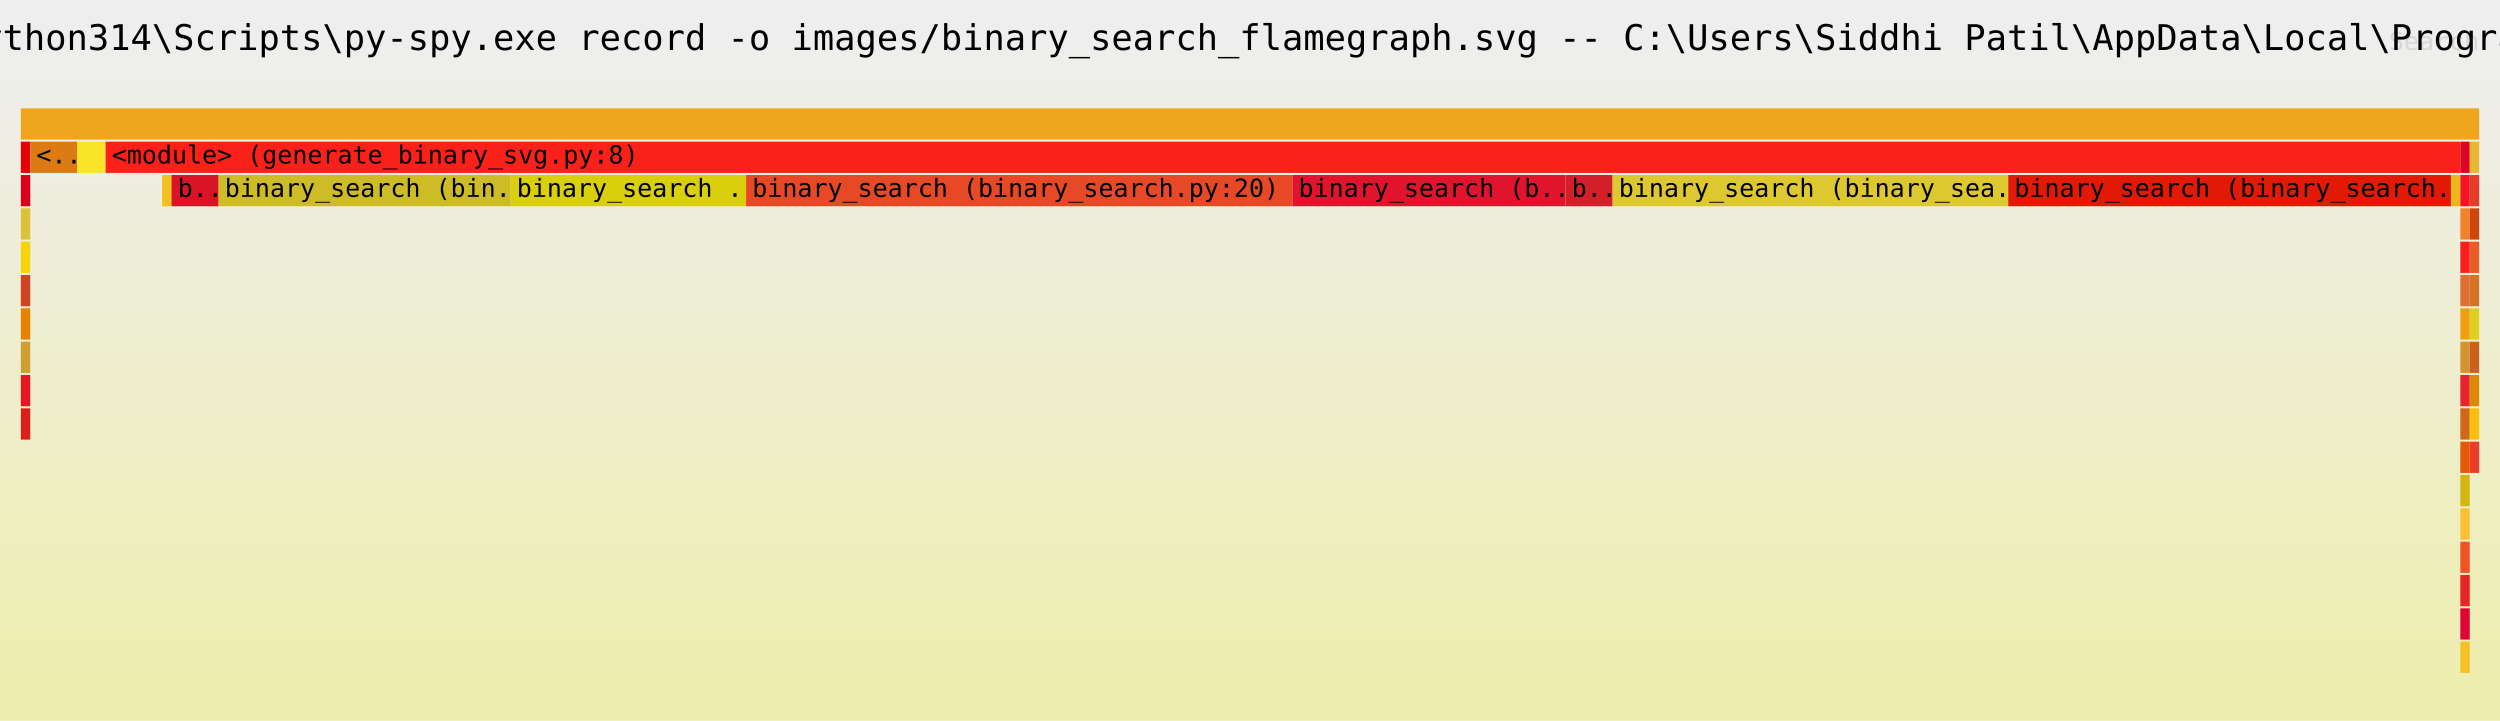
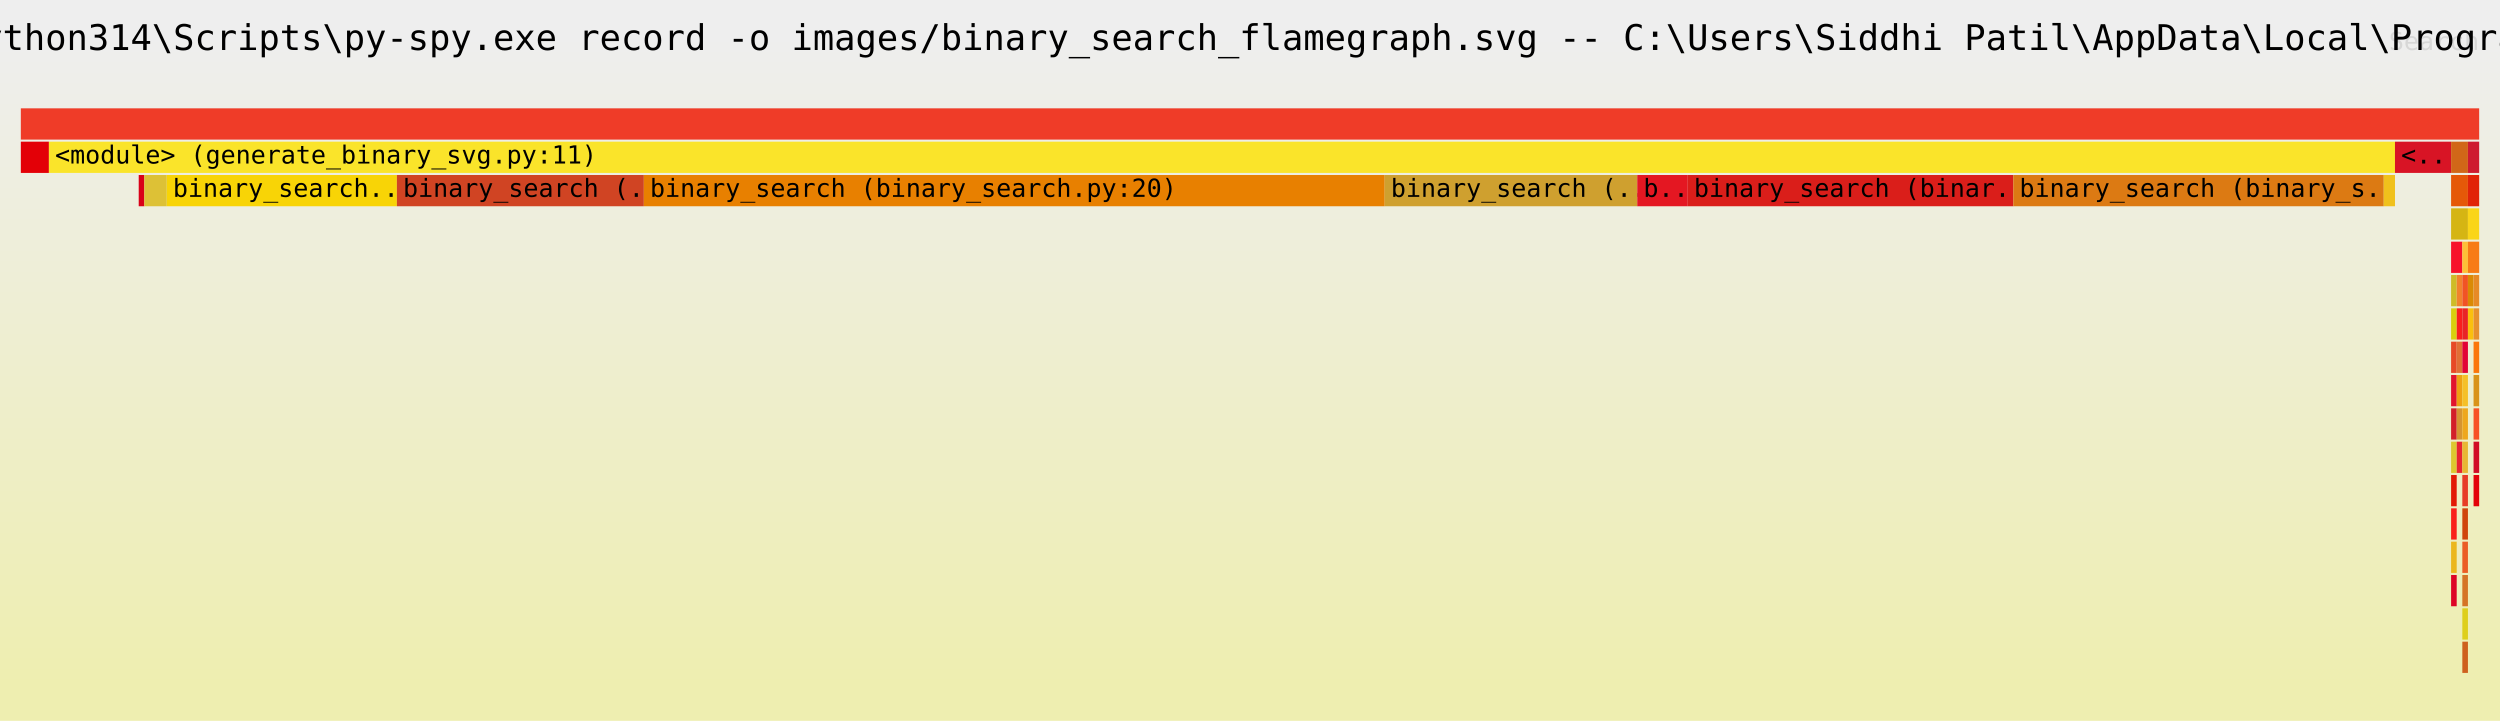
<svg xmlns="http://www.w3.org/2000/svg" xmlns:ns1="http://github.com/jonhoo/inferno" version="1.1" width="1200" height="346" viewBox="0 0 1200 346">
  <defs>
    <linearGradient id="background" y1="0" y2="1" x1="0" x2="0">
      <stop stop-color="#eeeeee" offset="5%" />
      <stop stop-color="#eeeeb0" offset="95%" />
    </linearGradient>
  </defs>
  <style type="text/css">
text { font-family:monospace; font-size:12px }
#title { text-anchor:middle; font-size:17px; }
#matched { text-anchor:end; }
#search { text-anchor:end; opacity:0.1; cursor:pointer; }
#search:hover, #search.show { opacity:1; }
#subtitle { text-anchor:middle; font-color:rgb(160,160,160); }
#unzoom { cursor:pointer; }
#frames &gt; *:hover { stroke:black; stroke-width:0.5; cursor:pointer; }
.hide { display:none; }
.parent { opacity:0.5; }
</style>
  <rect x="0" y="0" width="100%" height="346" fill="url(#background)" />
  <text id="title" fill="rgb(0,0,0)" x="50%" y="24.00">C:\Users\Siddhi Patil\AppData\Local\Programs\Python\Python314\Scripts\py-spy.exe record -o images/binary_search_flamegraph.svg -- C:\Users\Siddhi Patil\AppData\Local\Programs\Python\Python314\python.exe generate_binary_svg.py</text>
  <text id="details" fill="rgb(0,0,0)" x="10" y="40.00"> </text>
  <text id="unzoom" class="hide" fill="rgb(0,0,0)" x="10" y="24.00">Reset Zoom</text>
  <text id="search" fill="rgb(0,0,0)" x="1190" y="24.00">Search</text>
  <text id="matched" fill="rgb(0,0,0)" x="1190" y="335.00"> </text>
-   <svg id="frames" x="10" width="1180" total_samples="261">
-     <g>
-       <rect x="0%" y="68" width="0.383%" height="15" fill="rgb(227,0,7)" ns1:x="0" ns1:w="1" />
+   <svg id="frames" x="10" width="1180" total_samples="438">
+     <g>
+       <rect x="0%" y="68" width="1.142%" height="15" fill="rgb(227,0,7)" ns1:x="0" ns1:w="5" />
      <text x="0.25%" y="78.50" />
    </g>
    <g>
-       <rect x="0%" y="84" width="0.383%" height="15" fill="rgb(217,0,24)" ns1:x="0" ns1:w="1" />
-       <text x="0.25%" y="94.50" />
-     </g>
-     <g>
-       <rect x="0%" y="100" width="0.383%" height="15" fill="rgb(221,193,54)" ns1:x="0" ns1:w="1" />
-       <text x="0.25%" y="110.50" />
-     </g>
-     <g>
-       <rect x="0%" y="116" width="0.383%" height="15" fill="rgb(248,212,6)" ns1:x="0" ns1:w="1" />
-       <text x="0.25%" y="126.50" />
-     </g>
-     <g>
-       <rect x="0%" y="132" width="0.383%" height="15" fill="rgb(208,68,35)" ns1:x="0" ns1:w="1" />
-       <text x="0.25%" y="142.50" />
-     </g>
-     <g>
-       <rect x="0%" y="148" width="0.383%" height="15" fill="rgb(232,128,0)" ns1:x="0" ns1:w="1" />
-       <text x="0.25%" y="158.50" />
-     </g>
-     <g>
-       <rect x="0%" y="164" width="0.383%" height="15" fill="rgb(207,160,47)" ns1:x="0" ns1:w="1" />
-       <text x="0.25%" y="174.50" />
-     </g>
-     <g>
-       <rect x="0%" y="180" width="0.383%" height="15" fill="rgb(228,23,34)" ns1:x="0" ns1:w="1" />
-       <text x="0.25%" y="190.50" />
-     </g>
-     <g>
-       <rect x="0%" y="196" width="0.383%" height="15" fill="rgb(218,30,26)" ns1:x="0" ns1:w="1" />
-       <text x="0.25%" y="206.50" />
-     </g>
-     <g>
-       <rect x="0.383%" y="68" width="1.916%" height="15" fill="rgb(220,122,19)" ns1:x="1" ns1:w="5" />
-       <text x="0.633%" y="78.50">&lt;..</text>
-     </g>
-     <g>
-       <rect x="2.299%" y="68" width="1.149%" height="15" fill="rgb(250,228,42)" ns1:x="6" ns1:w="3" />
-       <text x="2.549%" y="78.50" />
-     </g>
-     <g>
-       <rect x="5.747%" y="84" width="0.383%" height="15" fill="rgb(240,193,28)" ns1:x="15" ns1:w="1" />
-       <text x="5.997%" y="94.50" />
-     </g>
-     <g>
-       <rect x="6.13%" y="84" width="1.916%" height="15" fill="rgb(216,20,37)" ns1:x="16" ns1:w="5" />
-       <text x="6.38%" y="94.50">b..</text>
-     </g>
-     <g>
-       <rect x="8.046%" y="84" width="11.877%" height="15" fill="rgb(206,188,39)" ns1:x="21" ns1:w="31" />
-       <text x="8.296%" y="94.50">binary_search (bin..</text>
-     </g>
-     <g>
-       <rect x="19.923%" y="84" width="9.579%" height="15" fill="rgb(217,207,13)" ns1:x="52" ns1:w="25" />
-       <text x="20.173%" y="94.50">binary_search ..</text>
-     </g>
-     <g>
-       <rect x="29.502%" y="84" width="22.222%" height="15" fill="rgb(231,73,38)" ns1:x="77" ns1:w="58" />
-       <text x="29.752%" y="94.50">binary_search (binary_search.py:20)</text>
-     </g>
-     <g>
-       <rect x="51.724%" y="84" width="11.111%" height="15" fill="rgb(225,20,46)" ns1:x="135" ns1:w="29" />
-       <text x="51.974%" y="94.50">binary_search (b..</text>
-     </g>
-     <g>
-       <rect x="62.835%" y="84" width="1.916%" height="15" fill="rgb(210,31,41)" ns1:x="164" ns1:w="5" />
-       <text x="63.085%" y="94.50">b..</text>
-     </g>
-     <g>
-       <rect x="64.751%" y="84" width="16.092%" height="15" fill="rgb(221,200,47)" ns1:x="169" ns1:w="42" />
-       <text x="65.001%" y="94.50">binary_search (binary_sea..</text>
-     </g>
-     <g>
-       <rect x="80.843%" y="84" width="18.008%" height="15" fill="rgb(226,26,5)" ns1:x="211" ns1:w="47" />
-       <text x="81.093%" y="94.50">binary_search (binary_search..</text>
-     </g>
-     <g>
-       <rect x="3.448%" y="68" width="95.785%" height="15" fill="rgb(249,33,26)" ns1:x="9" ns1:w="250" />
-       <text x="3.698%" y="78.50">&lt;module&gt; (generate_binary_svg.py:8)</text>
-     </g>
-     <g>
-       <rect x="98.851%" y="84" width="0.383%" height="15" fill="rgb(235,183,28)" ns1:x="258" ns1:w="1" />
-       <text x="99.101%" y="94.50" />
-     </g>
-     <g>
-       <rect x="99.234%" y="68" width="0.383%" height="15" fill="rgb(221,5,38)" ns1:x="259" ns1:w="1" />
-       <text x="99.484%" y="78.50" />
-     </g>
-     <g>
-       <rect x="99.234%" y="84" width="0.383%" height="15" fill="rgb(247,18,42)" ns1:x="259" ns1:w="1" />
-       <text x="99.484%" y="94.50" />
-     </g>
-     <g>
-       <rect x="99.234%" y="100" width="0.383%" height="15" fill="rgb(241,131,45)" ns1:x="259" ns1:w="1" />
-       <text x="99.484%" y="110.50" />
-     </g>
-     <g>
-       <rect x="99.234%" y="116" width="0.383%" height="15" fill="rgb(249,31,29)" ns1:x="259" ns1:w="1" />
-       <text x="99.484%" y="126.50" />
-     </g>
-     <g>
-       <rect x="99.234%" y="132" width="0.383%" height="15" fill="rgb(225,111,53)" ns1:x="259" ns1:w="1" />
-       <text x="99.484%" y="142.50" />
-     </g>
-     <g>
-       <rect x="99.234%" y="148" width="0.383%" height="15" fill="rgb(238,160,17)" ns1:x="259" ns1:w="1" />
-       <text x="99.484%" y="158.50" />
-     </g>
-     <g>
-       <rect x="99.234%" y="164" width="0.383%" height="15" fill="rgb(214,148,48)" ns1:x="259" ns1:w="1" />
-       <text x="99.484%" y="174.50" />
-     </g>
-     <g>
-       <rect x="99.234%" y="180" width="0.383%" height="15" fill="rgb(232,36,49)" ns1:x="259" ns1:w="1" />
-       <text x="99.484%" y="190.50" />
-     </g>
-     <g>
-       <rect x="99.234%" y="196" width="0.383%" height="15" fill="rgb(209,103,24)" ns1:x="259" ns1:w="1" />
-       <text x="99.484%" y="206.50" />
-     </g>
-     <g>
-       <rect x="99.234%" y="212" width="0.383%" height="15" fill="rgb(229,88,8)" ns1:x="259" ns1:w="1" />
-       <text x="99.484%" y="222.50" />
-     </g>
-     <g>
-       <rect x="99.234%" y="228" width="0.383%" height="15" fill="rgb(213,181,19)" ns1:x="259" ns1:w="1" />
-       <text x="99.484%" y="238.50" />
-     </g>
-     <g>
-       <rect x="99.234%" y="244" width="0.383%" height="15" fill="rgb(254,191,54)" ns1:x="259" ns1:w="1" />
-       <text x="99.484%" y="254.50" />
-     </g>
-     <g>
-       <rect x="99.234%" y="260" width="0.383%" height="15" fill="rgb(241,83,37)" ns1:x="259" ns1:w="1" />
-       <text x="99.484%" y="270.50" />
-     </g>
-     <g>
-       <rect x="99.234%" y="276" width="0.383%" height="15" fill="rgb(233,36,39)" ns1:x="259" ns1:w="1" />
-       <text x="99.484%" y="286.50" />
-     </g>
-     <g>
-       <rect x="99.234%" y="292" width="0.383%" height="15" fill="rgb(226,3,54)" ns1:x="259" ns1:w="1" />
-       <text x="99.484%" y="302.50" />
-     </g>
-     <g>
-       <rect x="99.234%" y="308" width="0.383%" height="15" fill="rgb(245,192,40)" ns1:x="259" ns1:w="1" />
-       <text x="99.484%" y="318.50" />
-     </g>
-     <g>
-       <rect x="0%" y="52" width="100%" height="15" fill="rgb(238,167,29)" ns1:x="0" ns1:w="261" />
+       <rect x="4.795%" y="84" width="0.228%" height="15" fill="rgb(217,0,24)" ns1:x="21" ns1:w="1" />
+       <text x="5.045%" y="94.50" />
+     </g>
+     <g>
+       <rect x="5.023%" y="84" width="0.913%" height="15" fill="rgb(221,193,54)" ns1:x="22" ns1:w="4" />
+       <text x="5.273%" y="94.50" />
+     </g>
+     <g>
+       <rect x="5.936%" y="84" width="9.361%" height="15" fill="rgb(248,212,6)" ns1:x="26" ns1:w="41" />
+       <text x="6.186%" y="94.50">binary_search..</text>
+     </g>
+     <g>
+       <rect x="15.297%" y="84" width="10.046%" height="15" fill="rgb(208,68,35)" ns1:x="67" ns1:w="44" />
+       <text x="15.547%" y="94.50">binary_search (..</text>
+     </g>
+     <g>
+       <rect x="25.343%" y="84" width="30.137%" height="15" fill="rgb(232,128,0)" ns1:x="111" ns1:w="132" />
+       <text x="25.593%" y="94.50">binary_search (binary_search.py:20)</text>
+     </g>
+     <g>
+       <rect x="55.48%" y="84" width="10.274%" height="15" fill="rgb(207,160,47)" ns1:x="243" ns1:w="45" />
+       <text x="55.73%" y="94.50">binary_search (..</text>
+     </g>
+     <g>
+       <rect x="65.753%" y="84" width="2.055%" height="15" fill="rgb(228,23,34)" ns1:x="288" ns1:w="9" />
+       <text x="66.003%" y="94.50">b..</text>
+     </g>
+     <g>
+       <rect x="67.808%" y="84" width="13.242%" height="15" fill="rgb(218,30,26)" ns1:x="297" ns1:w="58" />
+       <text x="68.058%" y="94.50">binary_search (binar..</text>
+     </g>
+     <g>
+       <rect x="81.05%" y="84" width="15.069%" height="15" fill="rgb(220,122,19)" ns1:x="355" ns1:w="66" />
+       <text x="81.3%" y="94.50">binary_search (binary_s..</text>
+     </g>
+     <g>
+       <rect x="1.142%" y="68" width="95.434%" height="15" fill="rgb(250,228,42)" ns1:x="5" ns1:w="418" />
+       <text x="1.392%" y="78.50">&lt;module&gt; (generate_binary_svg.py:11)</text>
+     </g>
+     <g>
+       <rect x="96.119%" y="84" width="0.457%" height="15" fill="rgb(240,193,28)" ns1:x="421" ns1:w="2" />
+       <text x="96.369%" y="94.50" />
+     </g>
+     <g>
+       <rect x="96.575%" y="68" width="2.283%" height="15" fill="rgb(216,20,37)" ns1:x="423" ns1:w="10" />
+       <text x="96.825%" y="78.50">&lt;..</text>
+     </g>
+     <g>
+       <rect x="98.858%" y="132" width="0.228%" height="15" fill="rgb(206,188,39)" ns1:x="433" ns1:w="1" />
+       <text x="99.108%" y="142.50" />
+     </g>
+     <g>
+       <rect x="98.858%" y="148" width="0.228%" height="15" fill="rgb(217,207,13)" ns1:x="433" ns1:w="1" />
+       <text x="99.108%" y="158.50" />
+     </g>
+     <g>
+       <rect x="98.858%" y="164" width="0.228%" height="15" fill="rgb(231,73,38)" ns1:x="433" ns1:w="1" />
+       <text x="99.108%" y="174.50" />
+     </g>
+     <g>
+       <rect x="98.858%" y="180" width="0.228%" height="15" fill="rgb(225,20,46)" ns1:x="433" ns1:w="1" />
+       <text x="99.108%" y="190.50" />
+     </g>
+     <g>
+       <rect x="98.858%" y="196" width="0.228%" height="15" fill="rgb(210,31,41)" ns1:x="433" ns1:w="1" />
+       <text x="99.108%" y="206.50" />
+     </g>
+     <g>
+       <rect x="98.858%" y="212" width="0.228%" height="15" fill="rgb(221,200,47)" ns1:x="433" ns1:w="1" />
+       <text x="99.108%" y="222.50" />
+     </g>
+     <g>
+       <rect x="98.858%" y="228" width="0.228%" height="15" fill="rgb(226,26,5)" ns1:x="433" ns1:w="1" />
+       <text x="99.108%" y="238.50" />
+     </g>
+     <g>
+       <rect x="98.858%" y="244" width="0.228%" height="15" fill="rgb(249,33,26)" ns1:x="433" ns1:w="1" />
+       <text x="99.108%" y="254.50" />
+     </g>
+     <g>
+       <rect x="98.858%" y="260" width="0.228%" height="15" fill="rgb(235,183,28)" ns1:x="433" ns1:w="1" />
+       <text x="99.108%" y="270.50" />
+     </g>
+     <g>
+       <rect x="98.858%" y="276" width="0.228%" height="15" fill="rgb(221,5,38)" ns1:x="433" ns1:w="1" />
+       <text x="99.108%" y="286.50" />
+     </g>
+     <g>
+       <rect x="98.858%" y="116" width="0.457%" height="15" fill="rgb(247,18,42)" ns1:x="433" ns1:w="2" />
+       <text x="99.108%" y="126.50" />
+     </g>
+     <g>
+       <rect x="99.087%" y="132" width="0.228%" height="15" fill="rgb(241,131,45)" ns1:x="434" ns1:w="1" />
+       <text x="99.337%" y="142.50" />
+     </g>
+     <g>
+       <rect x="99.087%" y="148" width="0.228%" height="15" fill="rgb(249,31,29)" ns1:x="434" ns1:w="1" />
+       <text x="99.337%" y="158.50" />
+     </g>
+     <g>
+       <rect x="99.087%" y="164" width="0.228%" height="15" fill="rgb(225,111,53)" ns1:x="434" ns1:w="1" />
+       <text x="99.337%" y="174.50" />
+     </g>
+     <g>
+       <rect x="99.087%" y="180" width="0.228%" height="15" fill="rgb(238,160,17)" ns1:x="434" ns1:w="1" />
+       <text x="99.337%" y="190.50" />
+     </g>
+     <g>
+       <rect x="99.087%" y="196" width="0.228%" height="15" fill="rgb(214,148,48)" ns1:x="434" ns1:w="1" />
+       <text x="99.337%" y="206.50" />
+     </g>
+     <g>
+       <rect x="99.087%" y="212" width="0.228%" height="15" fill="rgb(232,36,49)" ns1:x="434" ns1:w="1" />
+       <text x="99.337%" y="222.50" />
+     </g>
+     <g>
+       <rect x="98.858%" y="68" width="0.685%" height="15" fill="rgb(209,103,24)" ns1:x="433" ns1:w="3" />
+       <text x="99.108%" y="78.50" />
+     </g>
+     <g>
+       <rect x="98.858%" y="84" width="0.685%" height="15" fill="rgb(229,88,8)" ns1:x="433" ns1:w="3" />
+       <text x="99.108%" y="94.50" />
+     </g>
+     <g>
+       <rect x="98.858%" y="100" width="0.685%" height="15" fill="rgb(213,181,19)" ns1:x="433" ns1:w="3" />
+       <text x="99.108%" y="110.50" />
+     </g>
+     <g>
+       <rect x="99.315%" y="116" width="0.228%" height="15" fill="rgb(254,191,54)" ns1:x="435" ns1:w="1" />
+       <text x="99.565%" y="126.50" />
+     </g>
+     <g>
+       <rect x="99.315%" y="132" width="0.228%" height="15" fill="rgb(241,83,37)" ns1:x="435" ns1:w="1" />
+       <text x="99.565%" y="142.50" />
+     </g>
+     <g>
+       <rect x="99.315%" y="148" width="0.228%" height="15" fill="rgb(233,36,39)" ns1:x="435" ns1:w="1" />
+       <text x="99.565%" y="158.50" />
+     </g>
+     <g>
+       <rect x="99.315%" y="164" width="0.228%" height="15" fill="rgb(226,3,54)" ns1:x="435" ns1:w="1" />
+       <text x="99.565%" y="174.50" />
+     </g>
+     <g>
+       <rect x="99.315%" y="180" width="0.228%" height="15" fill="rgb(245,192,40)" ns1:x="435" ns1:w="1" />
+       <text x="99.565%" y="190.50" />
+     </g>
+     <g>
+       <rect x="99.315%" y="196" width="0.228%" height="15" fill="rgb(238,167,29)" ns1:x="435" ns1:w="1" />
+       <text x="99.565%" y="206.50" />
+     </g>
+     <g>
+       <rect x="99.315%" y="212" width="0.228%" height="15" fill="rgb(232,182,51)" ns1:x="435" ns1:w="1" />
+       <text x="99.565%" y="222.50" />
+     </g>
+     <g>
+       <rect x="99.315%" y="228" width="0.228%" height="15" fill="rgb(231,60,39)" ns1:x="435" ns1:w="1" />
+       <text x="99.565%" y="238.50" />
+     </g>
+     <g>
+       <rect x="99.315%" y="244" width="0.228%" height="15" fill="rgb(208,69,12)" ns1:x="435" ns1:w="1" />
+       <text x="99.565%" y="254.50" />
+     </g>
+     <g>
+       <rect x="99.315%" y="260" width="0.228%" height="15" fill="rgb(235,93,37)" ns1:x="435" ns1:w="1" />
+       <text x="99.565%" y="270.50" />
+     </g>
+     <g>
+       <rect x="99.315%" y="276" width="0.228%" height="15" fill="rgb(213,116,39)" ns1:x="435" ns1:w="1" />
+       <text x="99.565%" y="286.50" />
+     </g>
+     <g>
+       <rect x="99.315%" y="292" width="0.228%" height="15" fill="rgb(222,207,29)" ns1:x="435" ns1:w="1" />
+       <text x="99.565%" y="302.50" />
+     </g>
+     <g>
+       <rect x="99.315%" y="308" width="0.228%" height="15" fill="rgb(206,96,30)" ns1:x="435" ns1:w="1" />
+       <text x="99.565%" y="318.50" />
+     </g>
+     <g>
+       <rect x="99.543%" y="132" width="0.228%" height="15" fill="rgb(218,138,4)" ns1:x="436" ns1:w="1" />
+       <text x="99.793%" y="142.50" />
+     </g>
+     <g>
+       <rect x="99.543%" y="148" width="0.228%" height="15" fill="rgb(250,191,14)" ns1:x="436" ns1:w="1" />
+       <text x="99.793%" y="158.50" />
+     </g>
+     <g>
+       <rect x="0%" y="52" width="100%" height="15" fill="rgb(239,60,40)" ns1:x="0" ns1:w="438" />
      <text x="0.25%" y="62.50" />
    </g>
    <g>
-       <rect x="99.617%" y="68" width="0.383%" height="15" fill="rgb(232,182,51)" ns1:x="260" ns1:w="1" />
-       <text x="99.867%" y="78.50" />
-     </g>
-     <g>
-       <rect x="99.617%" y="84" width="0.383%" height="15" fill="rgb(231,60,39)" ns1:x="260" ns1:w="1" />
-       <text x="99.867%" y="94.50" />
-     </g>
-     <g>
-       <rect x="99.617%" y="100" width="0.383%" height="15" fill="rgb(208,69,12)" ns1:x="260" ns1:w="1" />
-       <text x="99.867%" y="110.50" />
-     </g>
-     <g>
-       <rect x="99.617%" y="116" width="0.383%" height="15" fill="rgb(235,93,37)" ns1:x="260" ns1:w="1" />
-       <text x="99.867%" y="126.50" />
-     </g>
-     <g>
-       <rect x="99.617%" y="132" width="0.383%" height="15" fill="rgb(213,116,39)" ns1:x="260" ns1:w="1" />
-       <text x="99.867%" y="142.50" />
-     </g>
-     <g>
-       <rect x="99.617%" y="148" width="0.383%" height="15" fill="rgb(222,207,29)" ns1:x="260" ns1:w="1" />
-       <text x="99.867%" y="158.50" />
-     </g>
-     <g>
-       <rect x="99.617%" y="164" width="0.383%" height="15" fill="rgb(206,96,30)" ns1:x="260" ns1:w="1" />
-       <text x="99.867%" y="174.50" />
-     </g>
-     <g>
-       <rect x="99.617%" y="180" width="0.383%" height="15" fill="rgb(218,138,4)" ns1:x="260" ns1:w="1" />
-       <text x="99.867%" y="190.50" />
-     </g>
-     <g>
-       <rect x="99.617%" y="196" width="0.383%" height="15" fill="rgb(250,191,14)" ns1:x="260" ns1:w="1" />
-       <text x="99.867%" y="206.50" />
-     </g>
-     <g>
-       <rect x="99.617%" y="212" width="0.383%" height="15" fill="rgb(239,60,40)" ns1:x="260" ns1:w="1" />
-       <text x="99.867%" y="222.50" />
+       <rect x="99.543%" y="68" width="0.457%" height="15" fill="rgb(206,27,48)" ns1:x="436" ns1:w="2" />
+       <text x="99.793%" y="78.50" />
+     </g>
+     <g>
+       <rect x="99.543%" y="84" width="0.457%" height="15" fill="rgb(225,35,8)" ns1:x="436" ns1:w="2" />
+       <text x="99.793%" y="94.50" />
+     </g>
+     <g>
+       <rect x="99.543%" y="100" width="0.457%" height="15" fill="rgb(250,213,24)" ns1:x="436" ns1:w="2" />
+       <text x="99.793%" y="110.50" />
+     </g>
+     <g>
+       <rect x="99.543%" y="116" width="0.457%" height="15" fill="rgb(247,123,22)" ns1:x="436" ns1:w="2" />
+       <text x="99.793%" y="126.50" />
+     </g>
+     <g>
+       <rect x="99.772%" y="132" width="0.228%" height="15" fill="rgb(231,138,38)" ns1:x="437" ns1:w="1" />
+       <text x="100.022%" y="142.50" />
+     </g>
+     <g>
+       <rect x="99.772%" y="148" width="0.228%" height="15" fill="rgb(231,145,46)" ns1:x="437" ns1:w="1" />
+       <text x="100.022%" y="158.50" />
+     </g>
+     <g>
+       <rect x="99.772%" y="164" width="0.228%" height="15" fill="rgb(251,118,11)" ns1:x="437" ns1:w="1" />
+       <text x="100.022%" y="174.50" />
+     </g>
+     <g>
+       <rect x="99.772%" y="180" width="0.228%" height="15" fill="rgb(217,147,25)" ns1:x="437" ns1:w="1" />
+       <text x="100.022%" y="190.50" />
+     </g>
+     <g>
+       <rect x="99.772%" y="196" width="0.228%" height="15" fill="rgb(247,81,37)" ns1:x="437" ns1:w="1" />
+       <text x="100.022%" y="206.50" />
+     </g>
+     <g>
+       <rect x="99.772%" y="212" width="0.228%" height="15" fill="rgb(209,12,38)" ns1:x="437" ns1:w="1" />
+       <text x="100.022%" y="222.50" />
+     </g>
+     <g>
+       <rect x="99.772%" y="228" width="0.228%" height="15" fill="rgb(227,1,9)" ns1:x="437" ns1:w="1" />
+       <text x="100.022%" y="238.50" />
    </g>
  </svg>
</svg>
